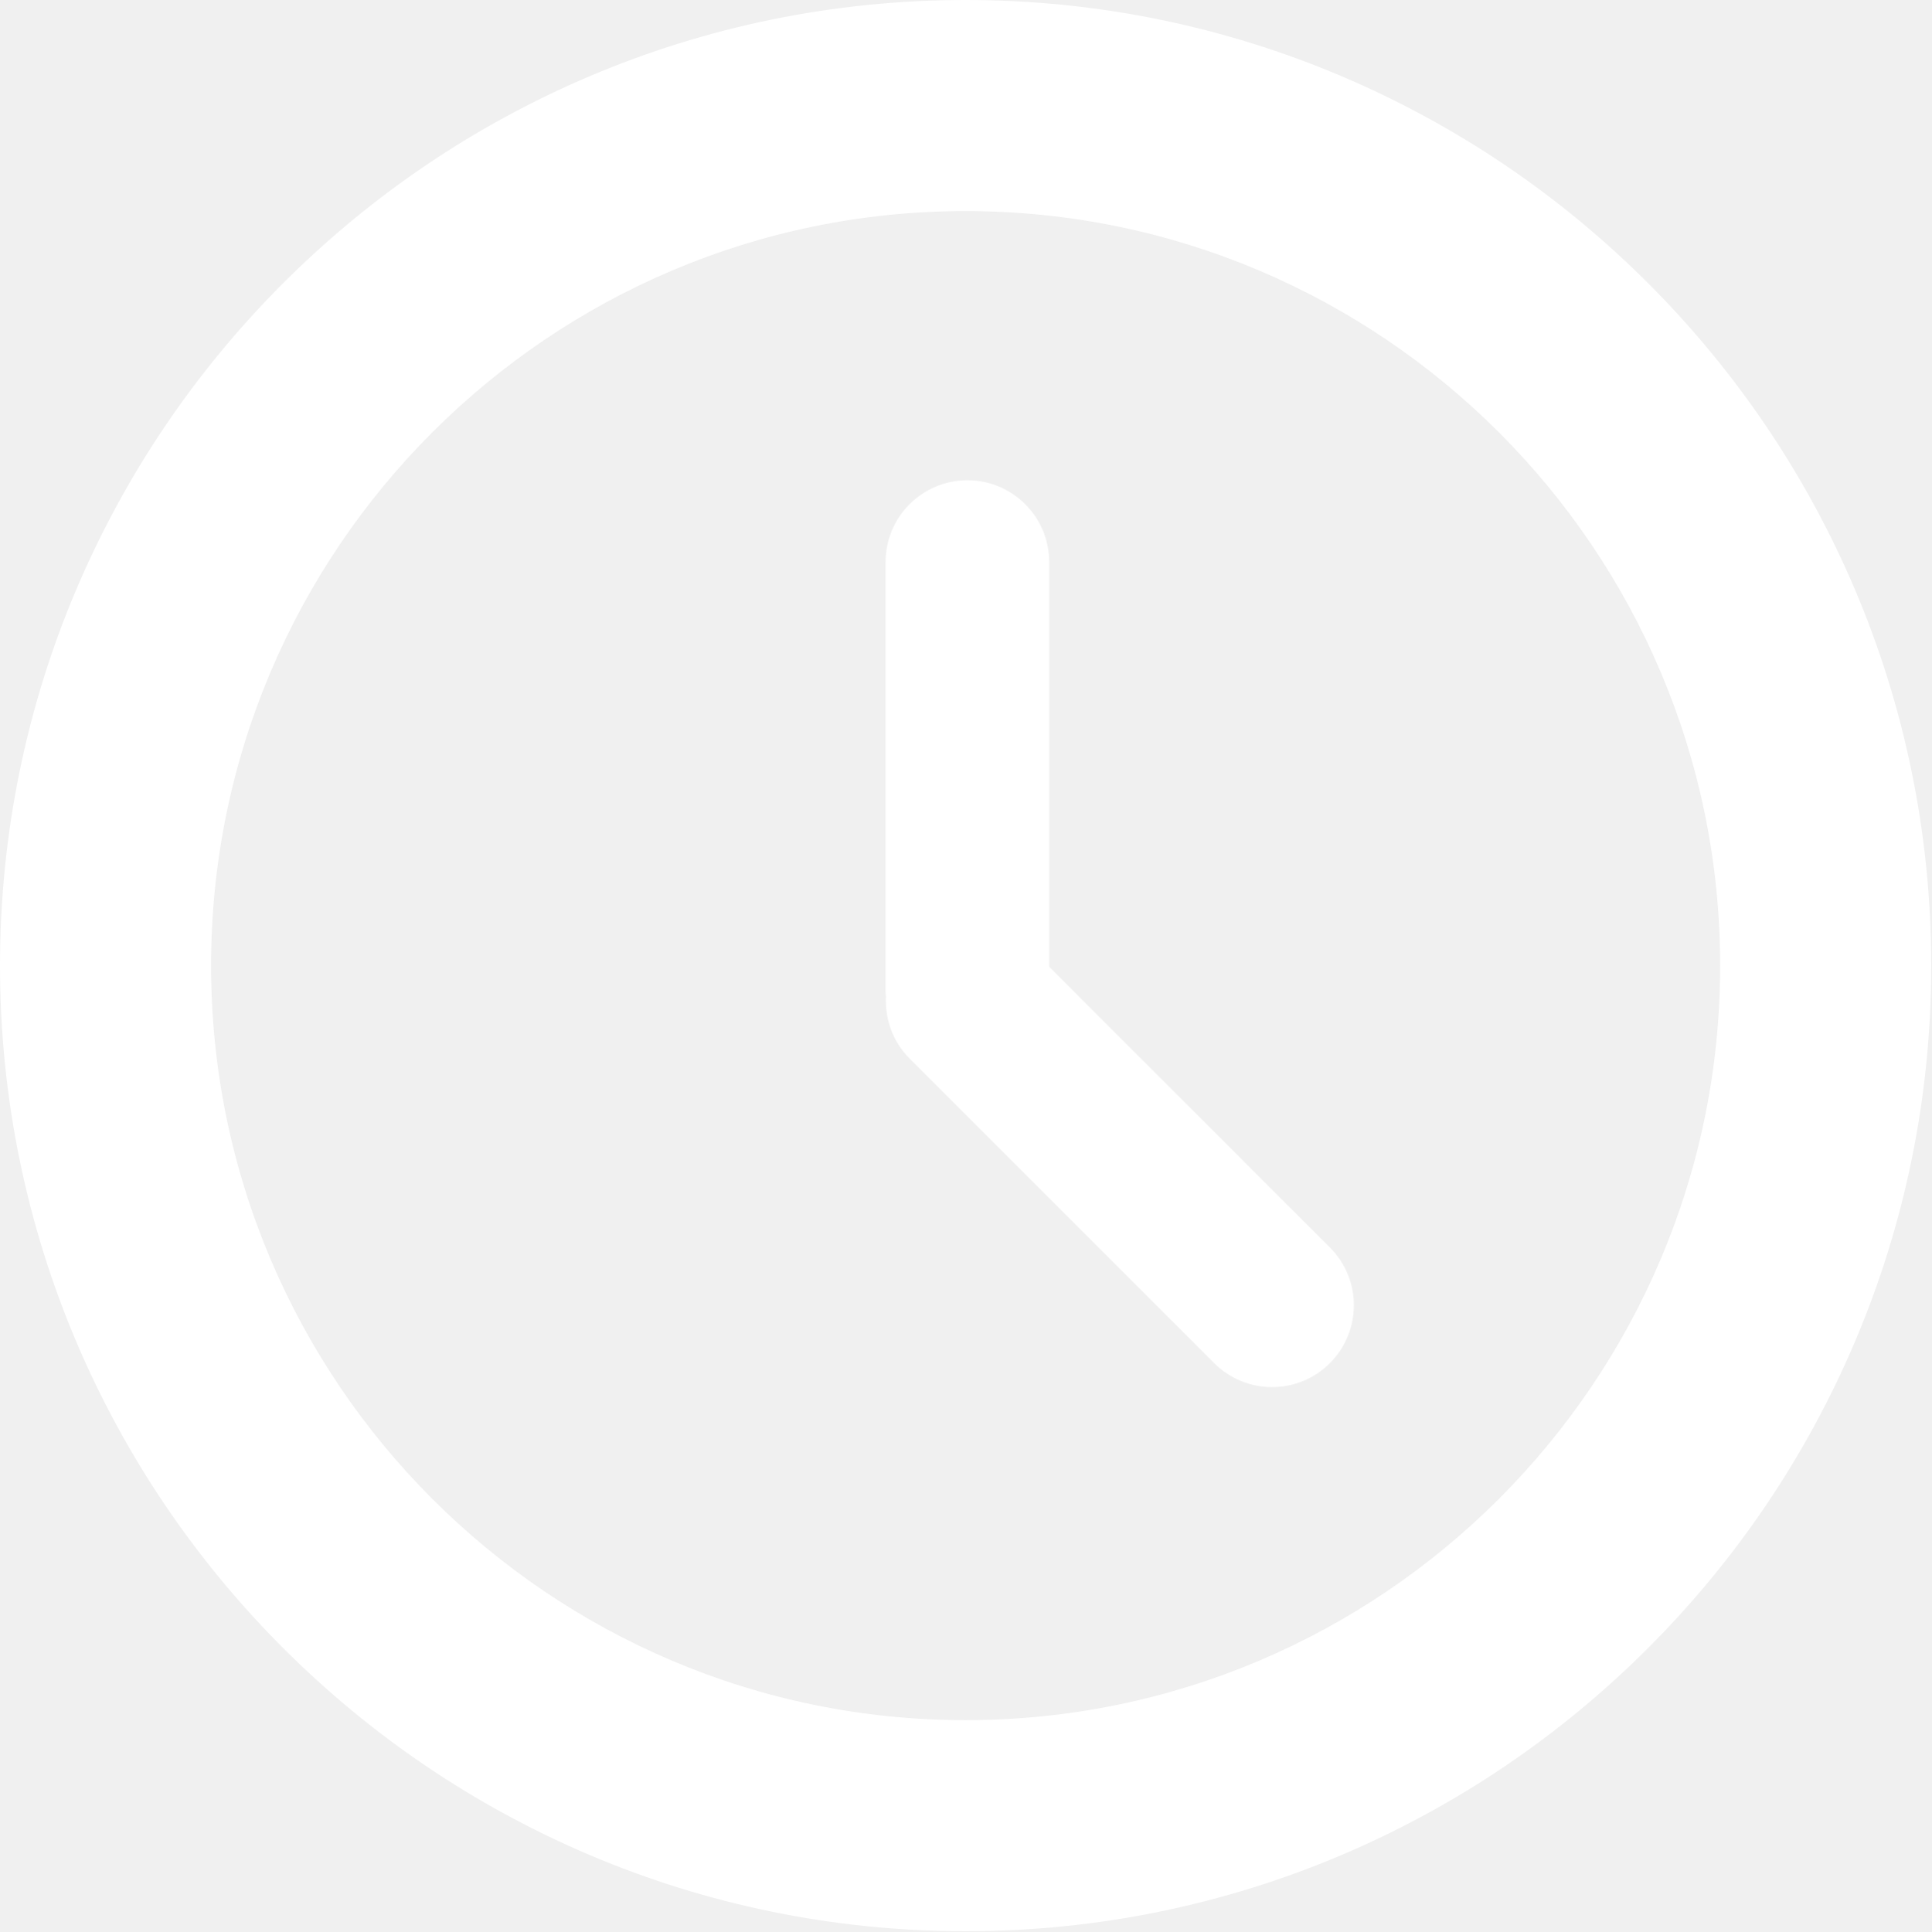
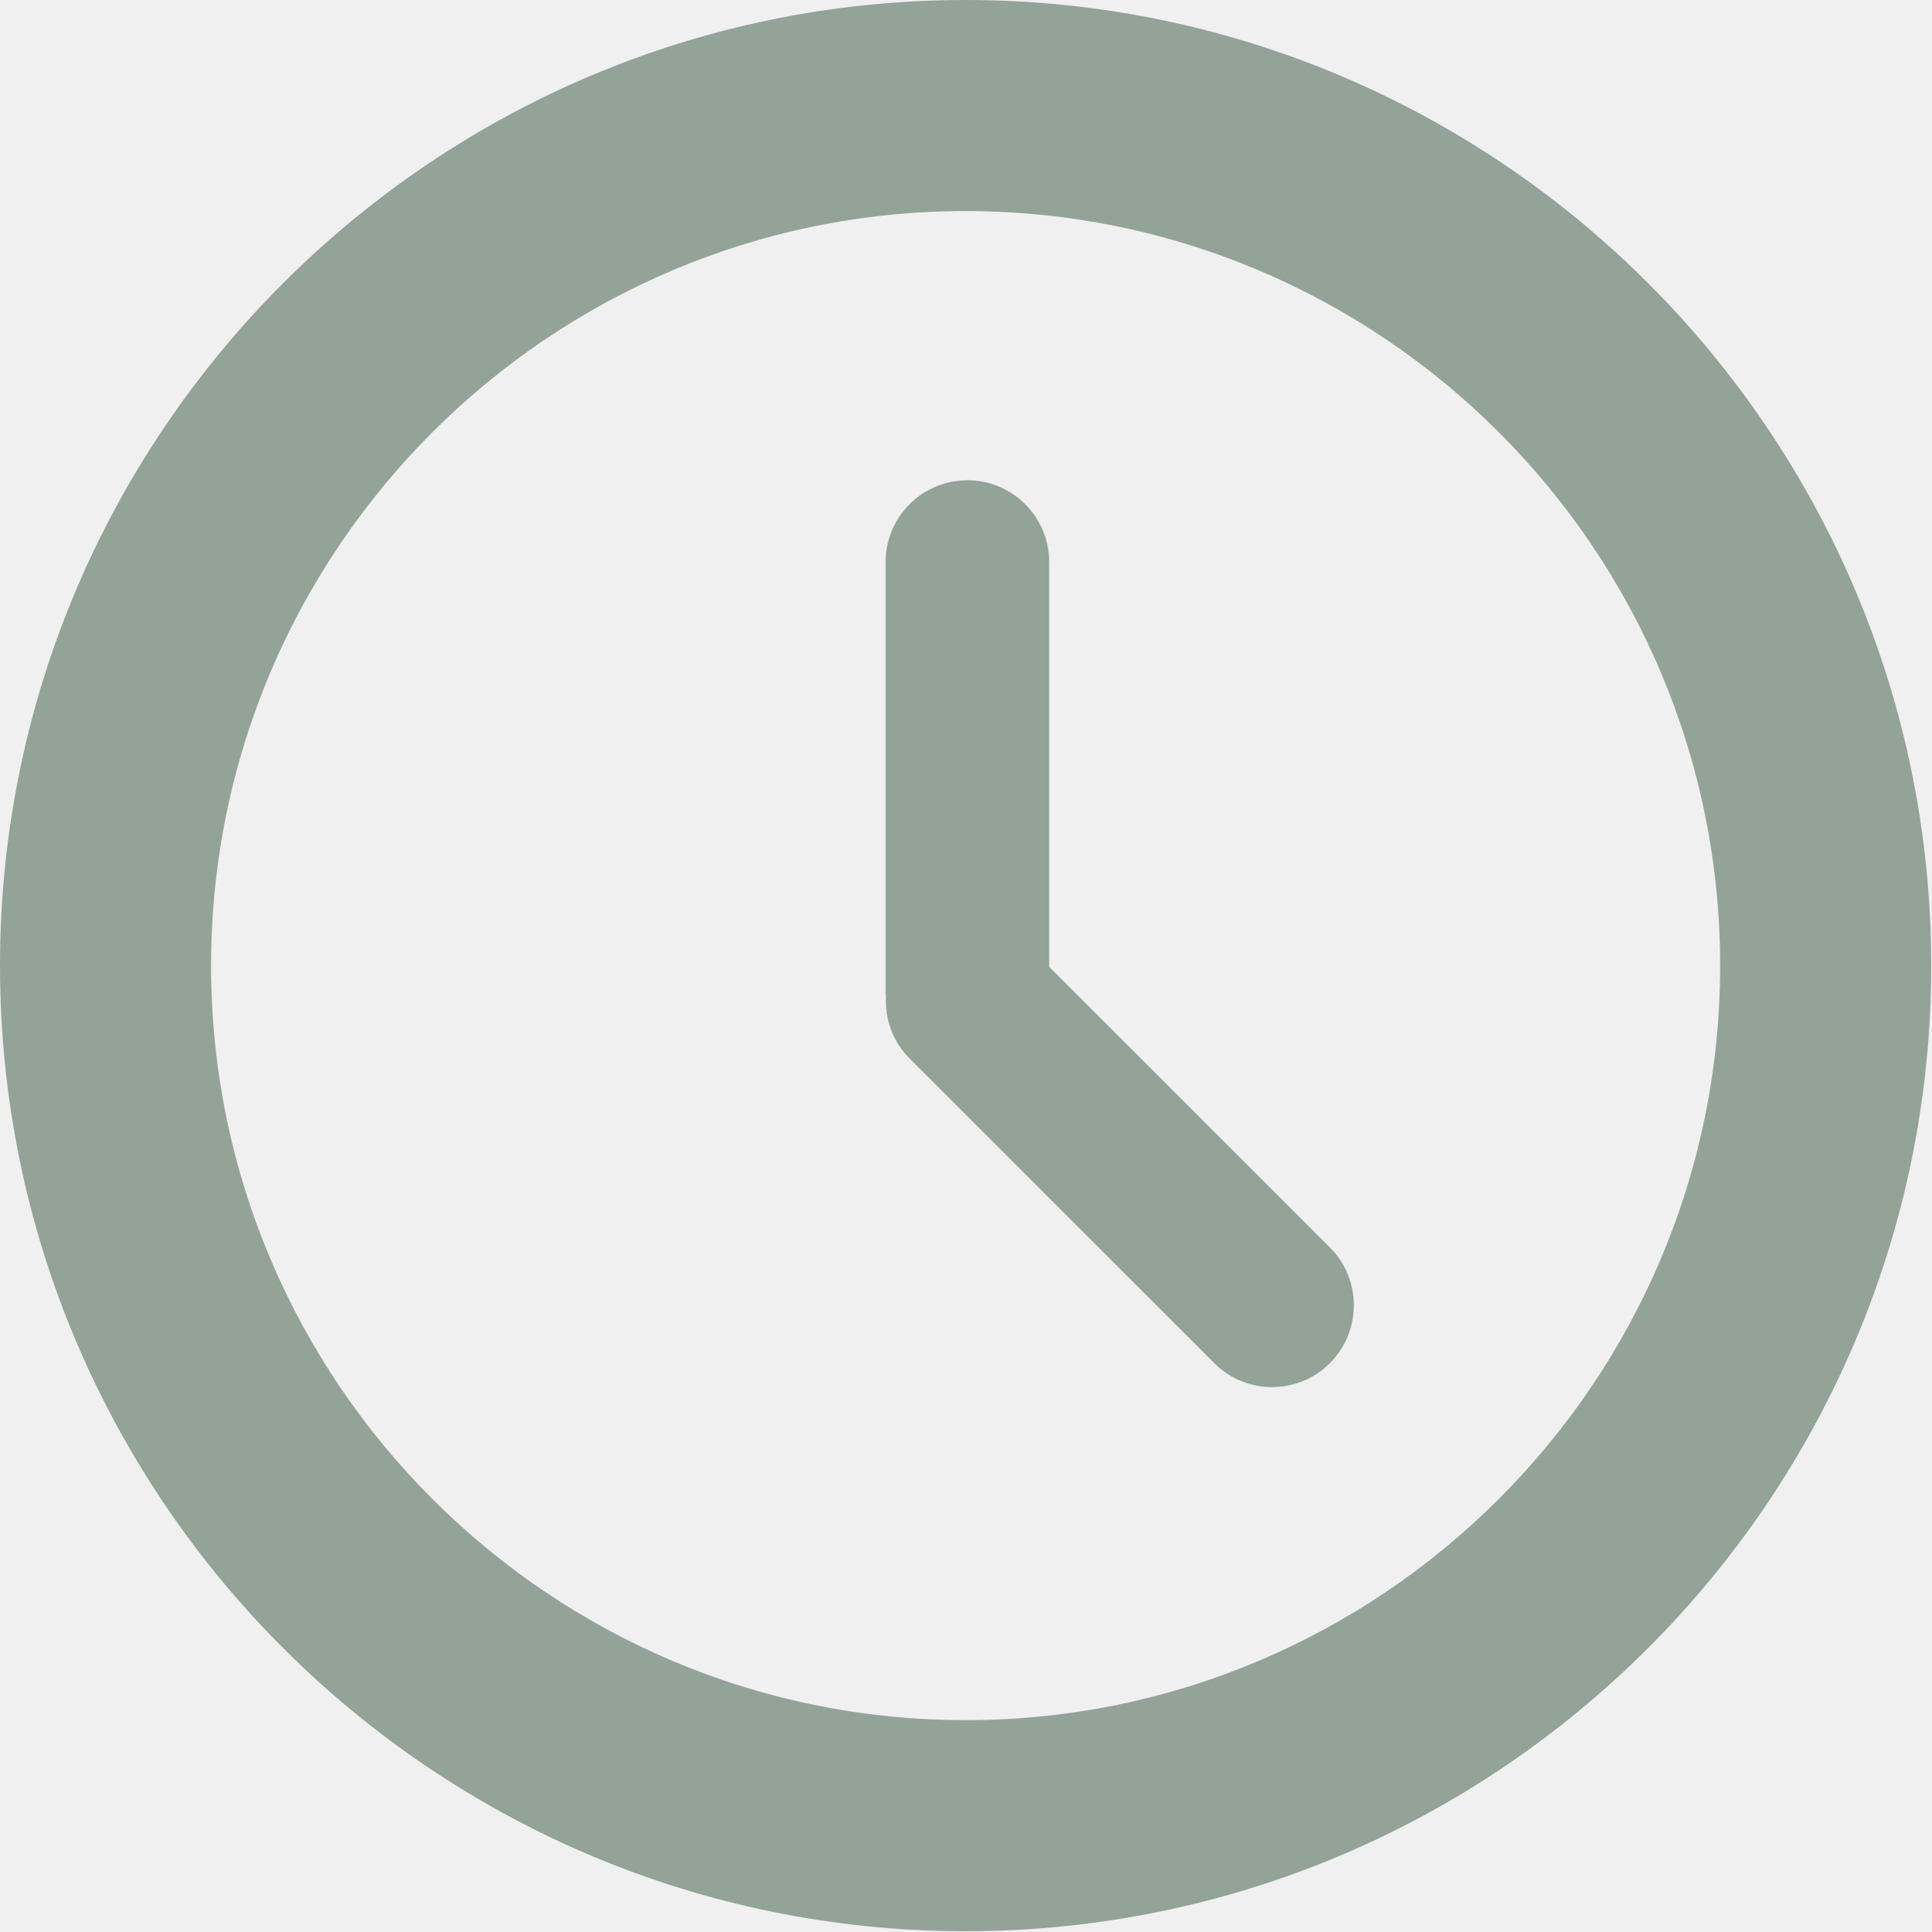
<svg xmlns="http://www.w3.org/2000/svg" width="559.98px" height="559.98px" viewBox="0 0 559.98 559.98">
-   <g fill="#fff">
+   <g fill="#93a397">
    <path d="M279.99,0C125.601,0,0,125.601,0,279.99c0,154.39,125.601,279.99,279.99,279.99c154.39,0,279.99-125.601,279.99-279.99    C559.98,125.601,434.38,0,279.99,0z M279.99,498.78c-120.644,0-218.79-98.146-218.79-218.79    c0-120.638,98.146-218.79,218.79-218.79s218.79,98.152,218.79,218.79C498.78,400.634,400.634,498.78,279.99,498.78z" />
    <path d="M304.226,280.326V162.976c0-13.103-10.618-23.721-23.716-23.721c-13.102,0-23.721,10.618-23.721,23.721v124.928    c0,0.373,0.092,0.723,0.11,1.096c-0.312,6.45,1.91,12.999,6.836,17.926l88.343,88.336c9.266,9.266,24.284,9.266,33.543,0    c9.26-9.266,9.266-24.284,0-33.544L304.226,280.326z" />
  </g>
</svg>
